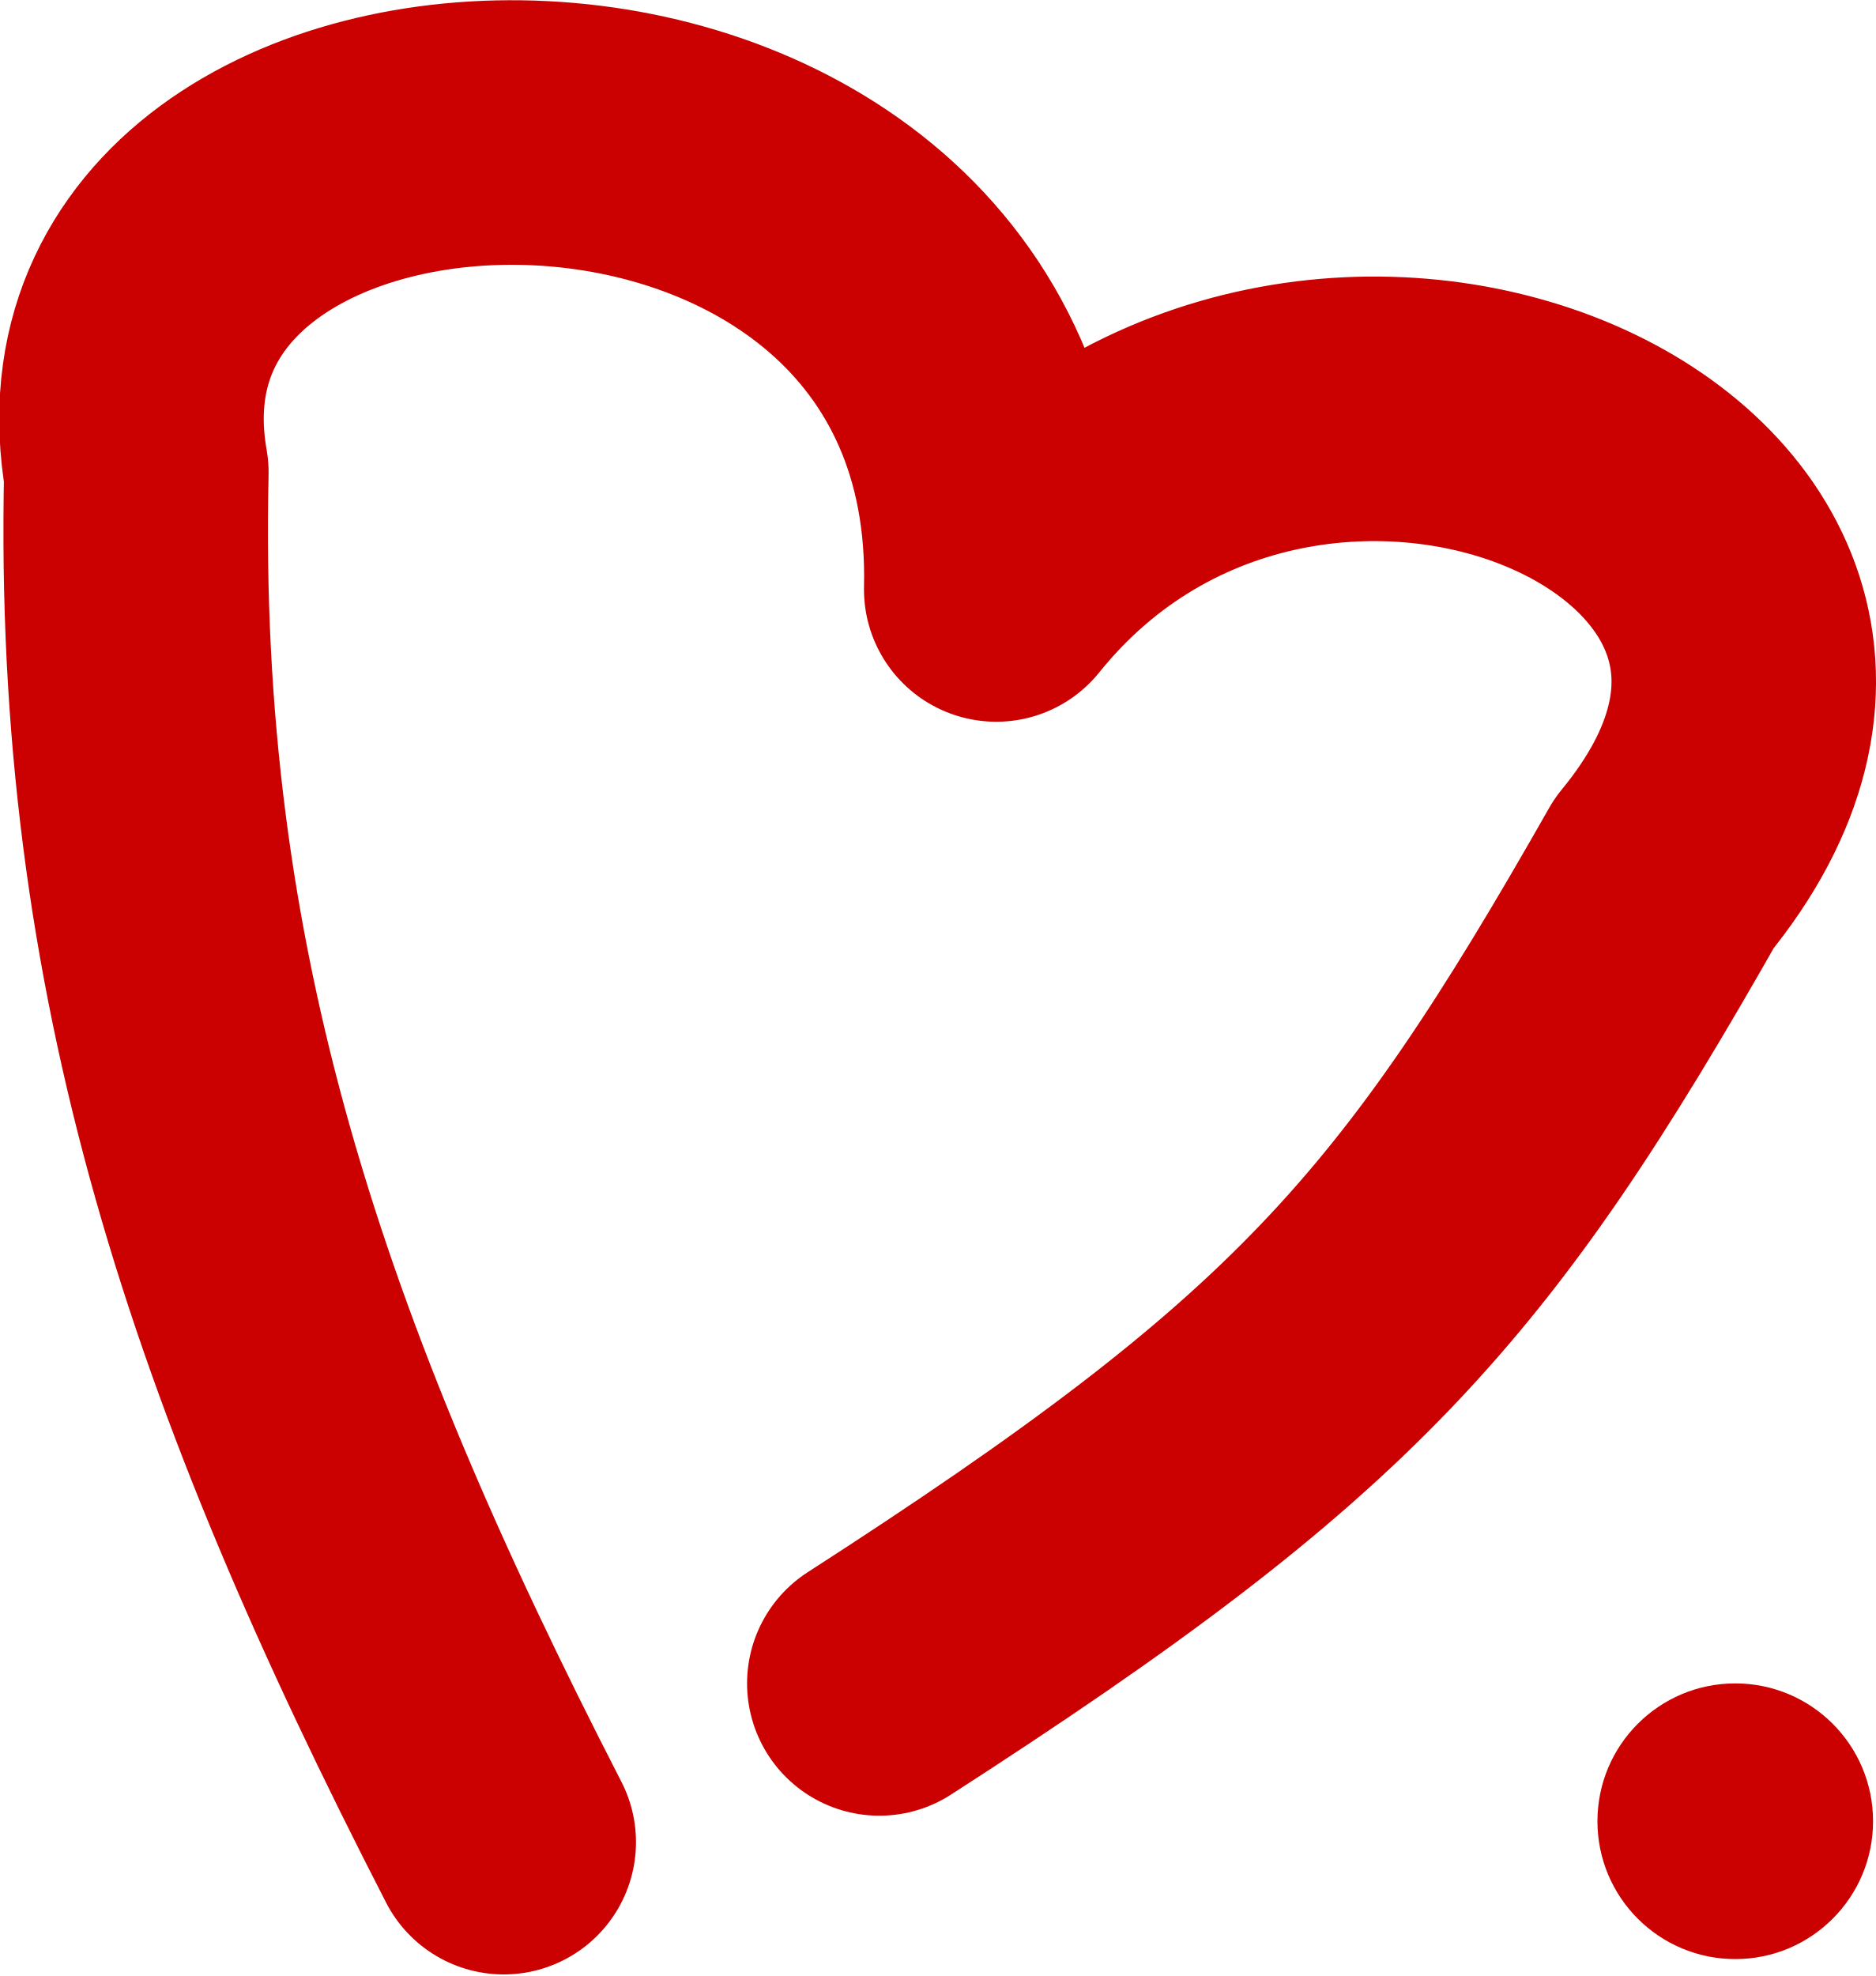
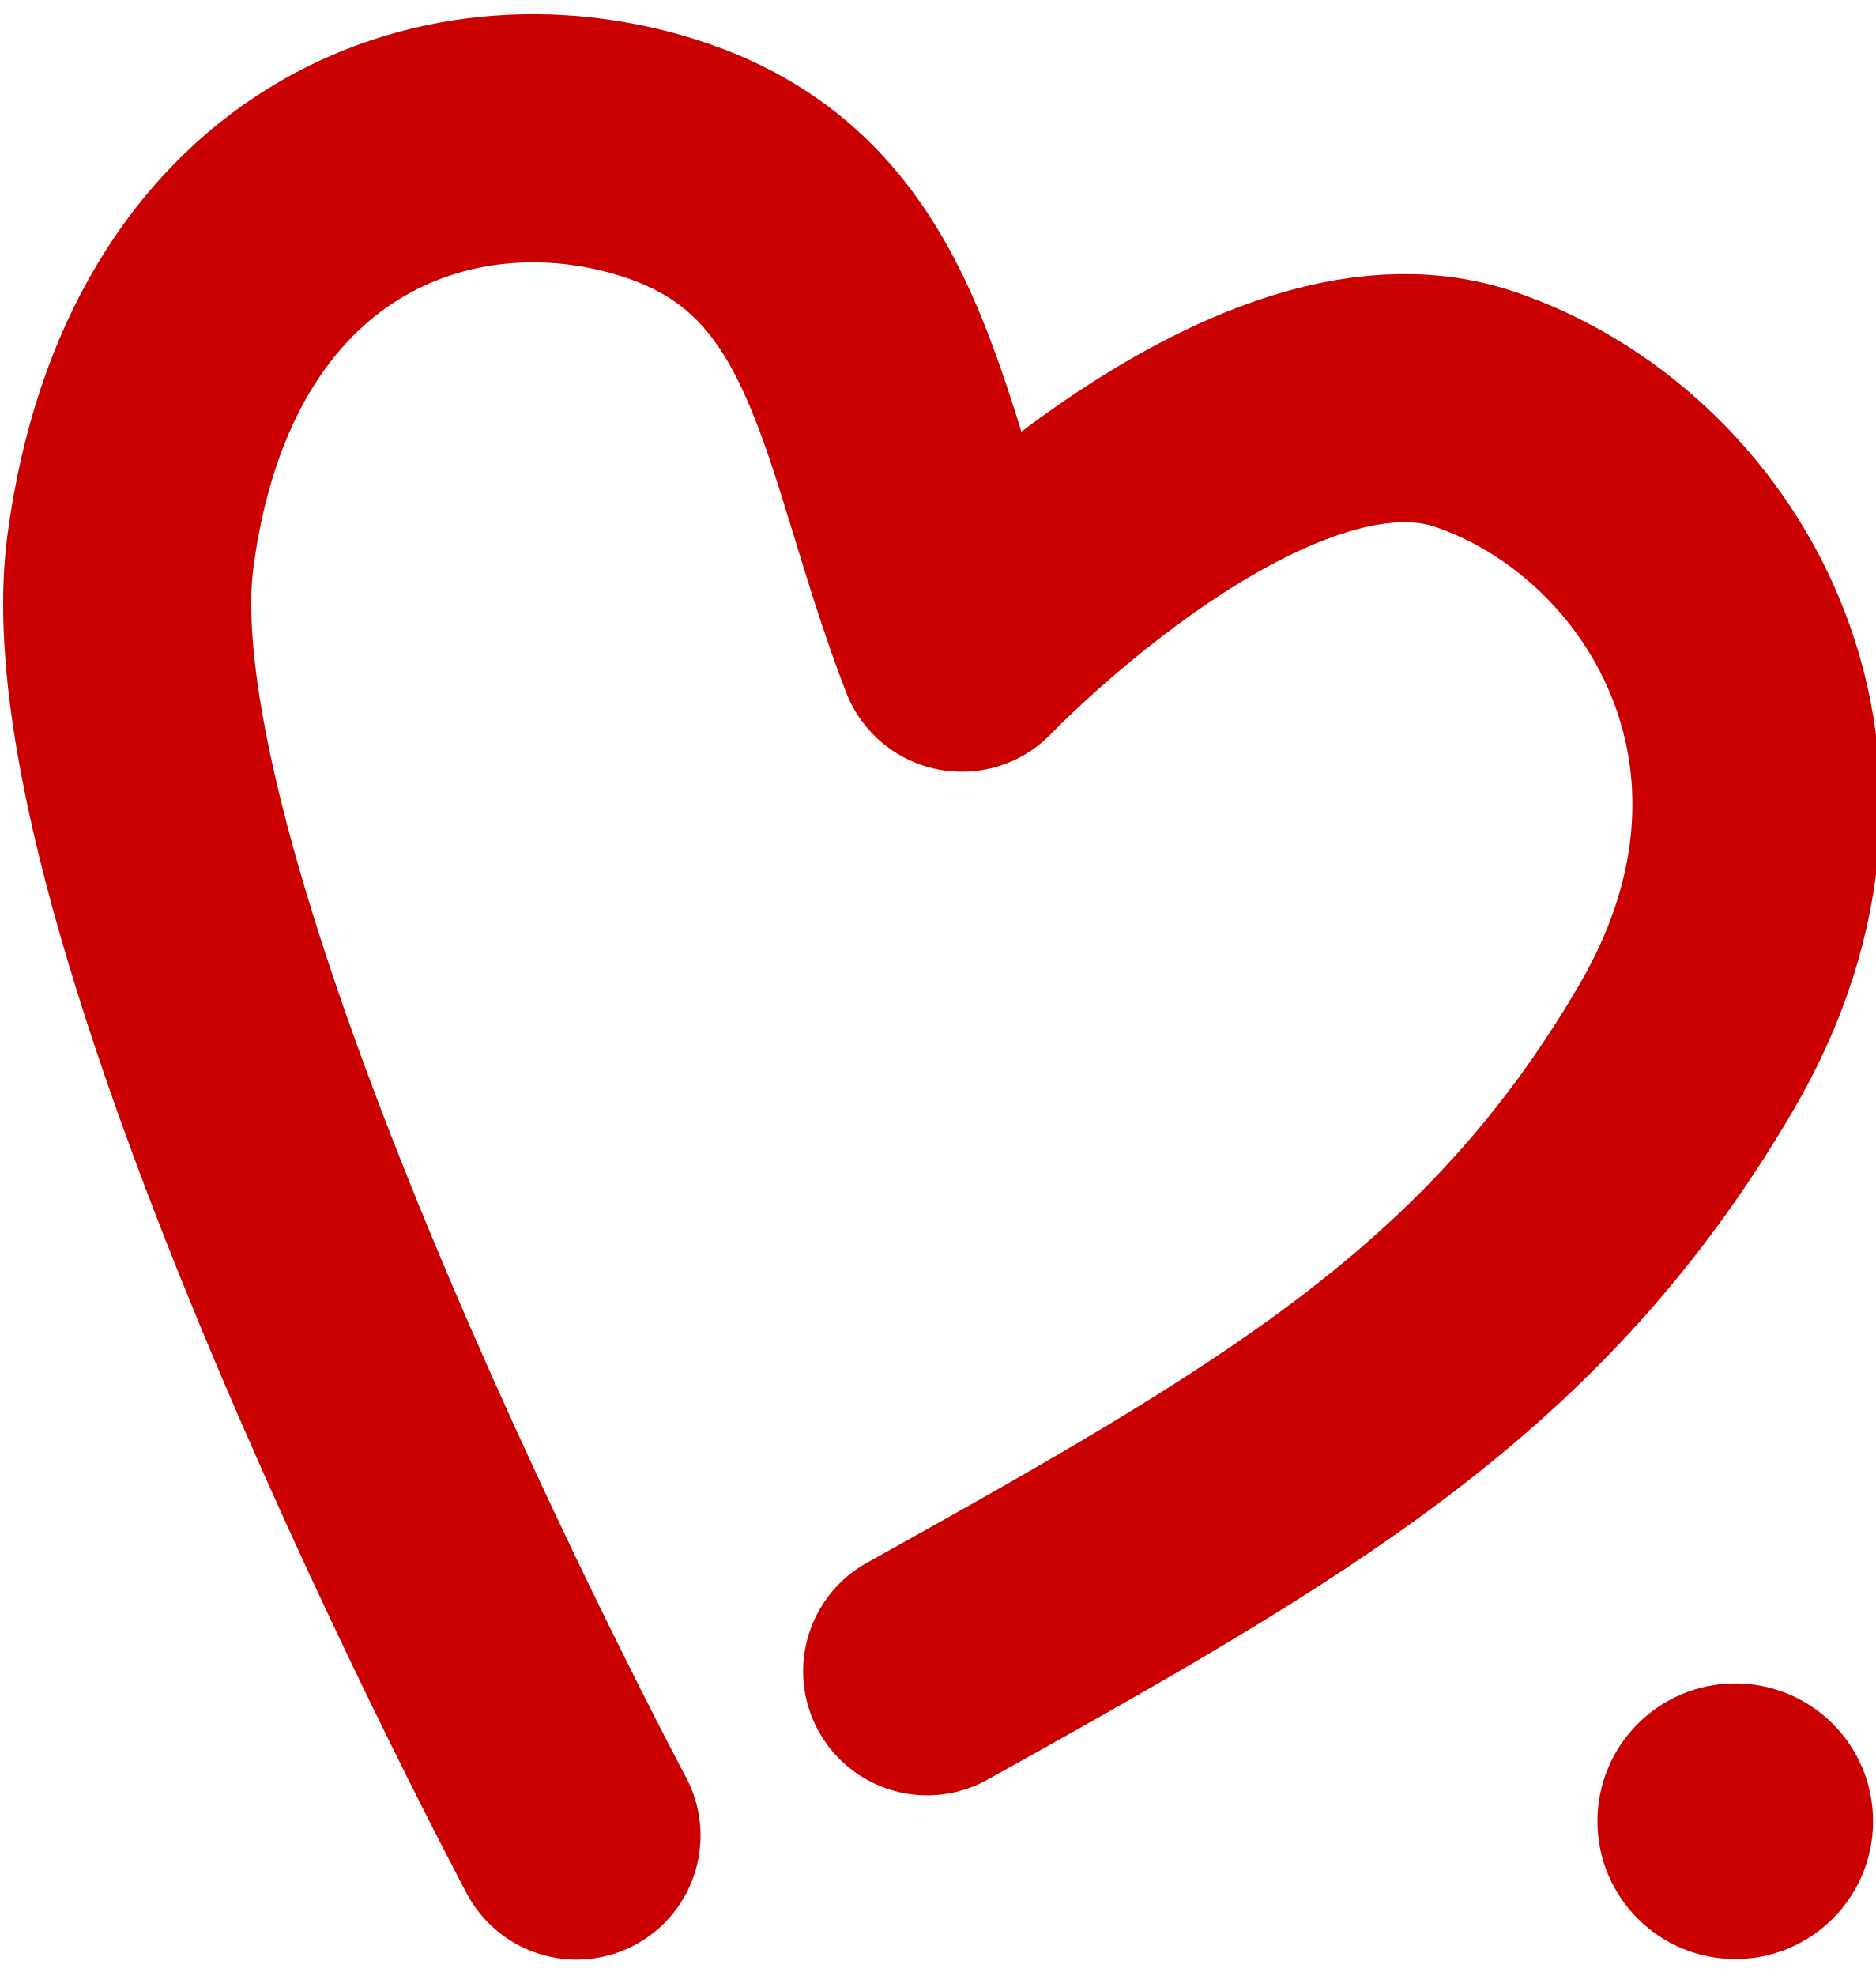
<svg xmlns="http://www.w3.org/2000/svg" width="2.001mm" height="2.108mm" viewBox="0 0 7.089 7.469" id="svg2" version="1.1">
  <defs id="defs4" />
  <g id="layer1" transform="translate(0,-1044.893)">
-     <path style="fill:none;fill-rule:evenodd;stroke:#cb0000;stroke-width:1px;stroke-linecap:round;stroke-linejoin:round;stroke-opacity:1" d="m 1.904,1051.856 c -0.936,-1.82 -1.431,-3.293 -1.389,-5.177 -0.305,-1.736 3.304,-1.831 3.251,0.442 1.168,-1.452 3.693,-0.347 2.525,1.073 -0.831,1.463 -1.284,1.978 -2.967,3.062" id="path4138" />
    <circle style="fill:#cb0000;fill-opacity:1;stroke:none;stroke-linecap:round;stroke-linejoin:round;stroke-opacity:1" id="path4140" cx="6.56" cy="1051.777" r="0.521" />
+     <path style="fill:none;fill-rule:evenodd;stroke:#cb0000;stroke-width:0.938px;stroke-linecap:round;stroke-linejoin:round;stroke-opacity:1" d="m 2.179,1051.831 c 0,0 -1.868,-3.501 -1.686,-4.857 0.182,-1.356 1.193,-1.742 2.001,-1.483 0.808,0.258 0.829,1.042 1.142,1.85 0,0 1.123,-1.175 1.936,-0.902 0.813,0.273 1.449,1.31 0.802,2.415 -0.647,1.106 -1.513,1.6 -2.869,2.356" id="path818" />
  </g>
</svg>
